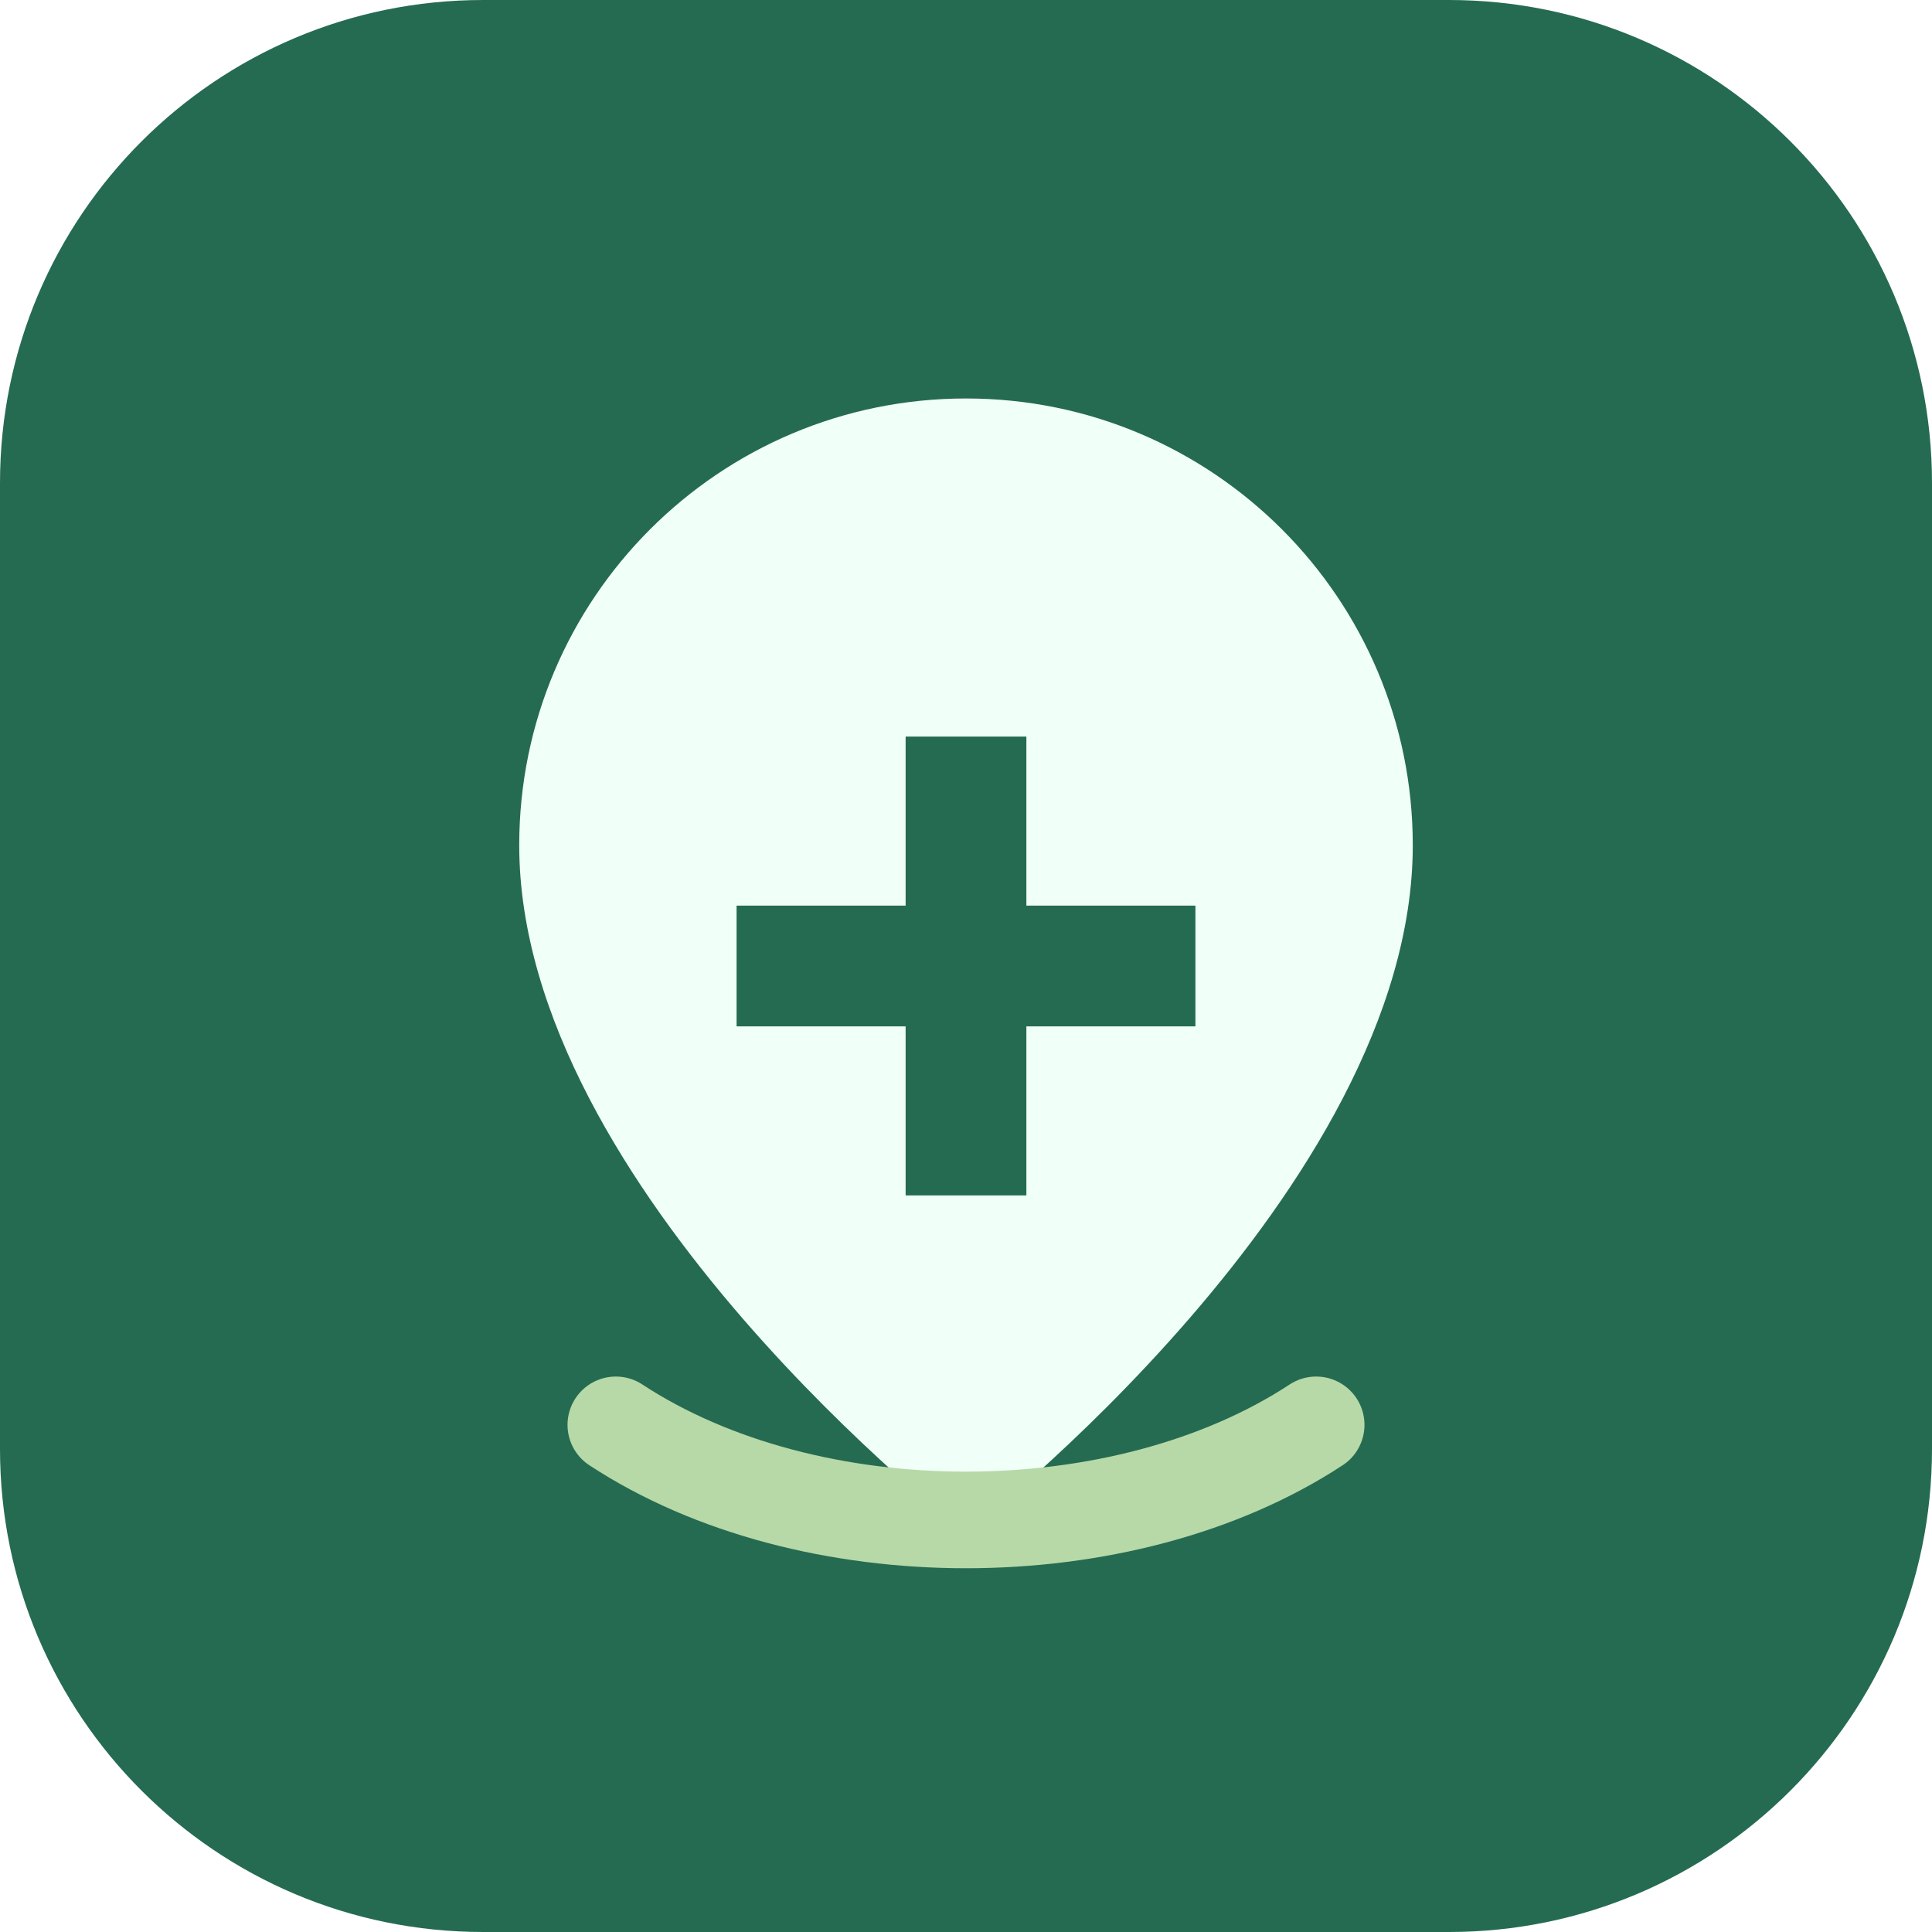
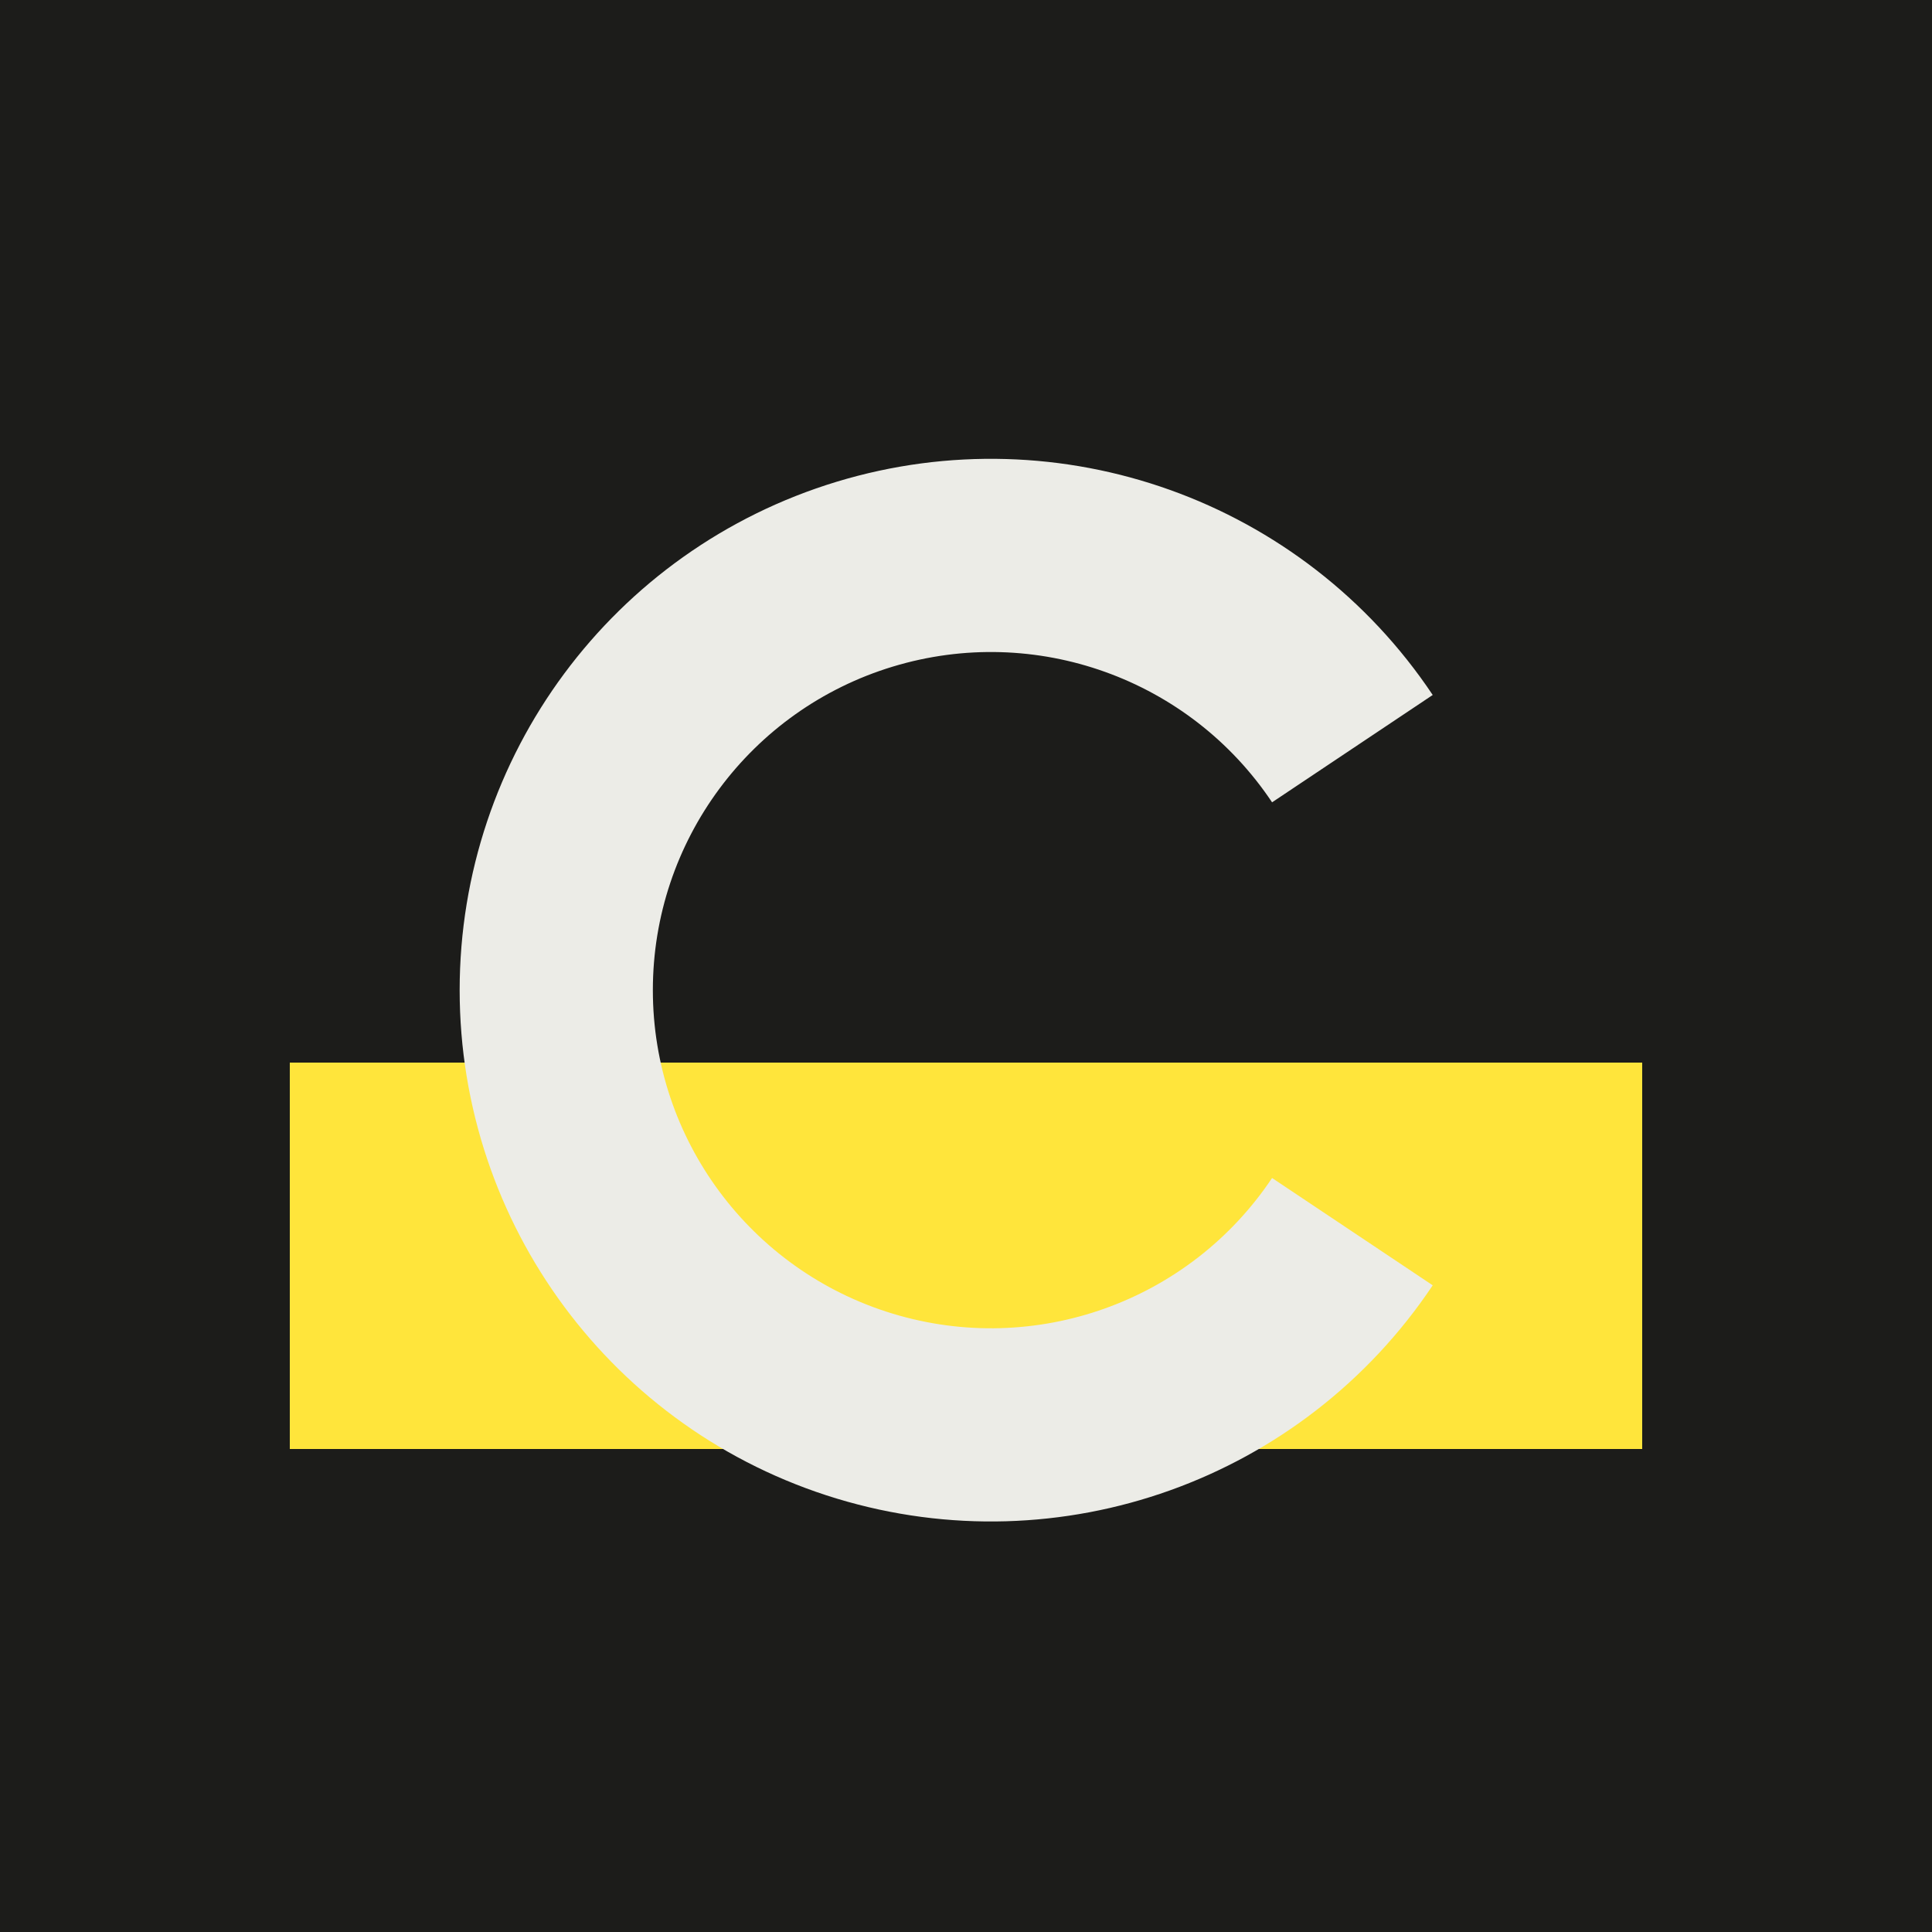
<svg xmlns="http://www.w3.org/2000/svg" width="160" height="160" viewBox="0 0 160 160" fill="none">
-   <rect width="160" height="160" rx="40" fill="#256B52" />
-   <path d="M80 33C59.565 33 43 49.565 43 70C43 98.5 80 127 80 127C80 127 117 98.5 117 70C117 49.565 100.435 33 80 33Z" fill="#F0FFF7" />
-   <path d="M61 75H75V61H85V75H99V85H85V99H75V85H61V75Z" fill="#256B52" />
-   <path d="M51 118C67 128.5 93 128.5 109 118" stroke="#B7D9A7" stroke-width="8" stroke-linecap="round" />
+   <rect width="160" height="160" fill="#1C1C1A" />
+   <rect x="24" y="88" width="112" height="32" fill="#FFE53B" />
+   <path d="M112 62a36 36 0 1 0 0 40" stroke="#ECECE7" stroke-width="16" />
</svg>
